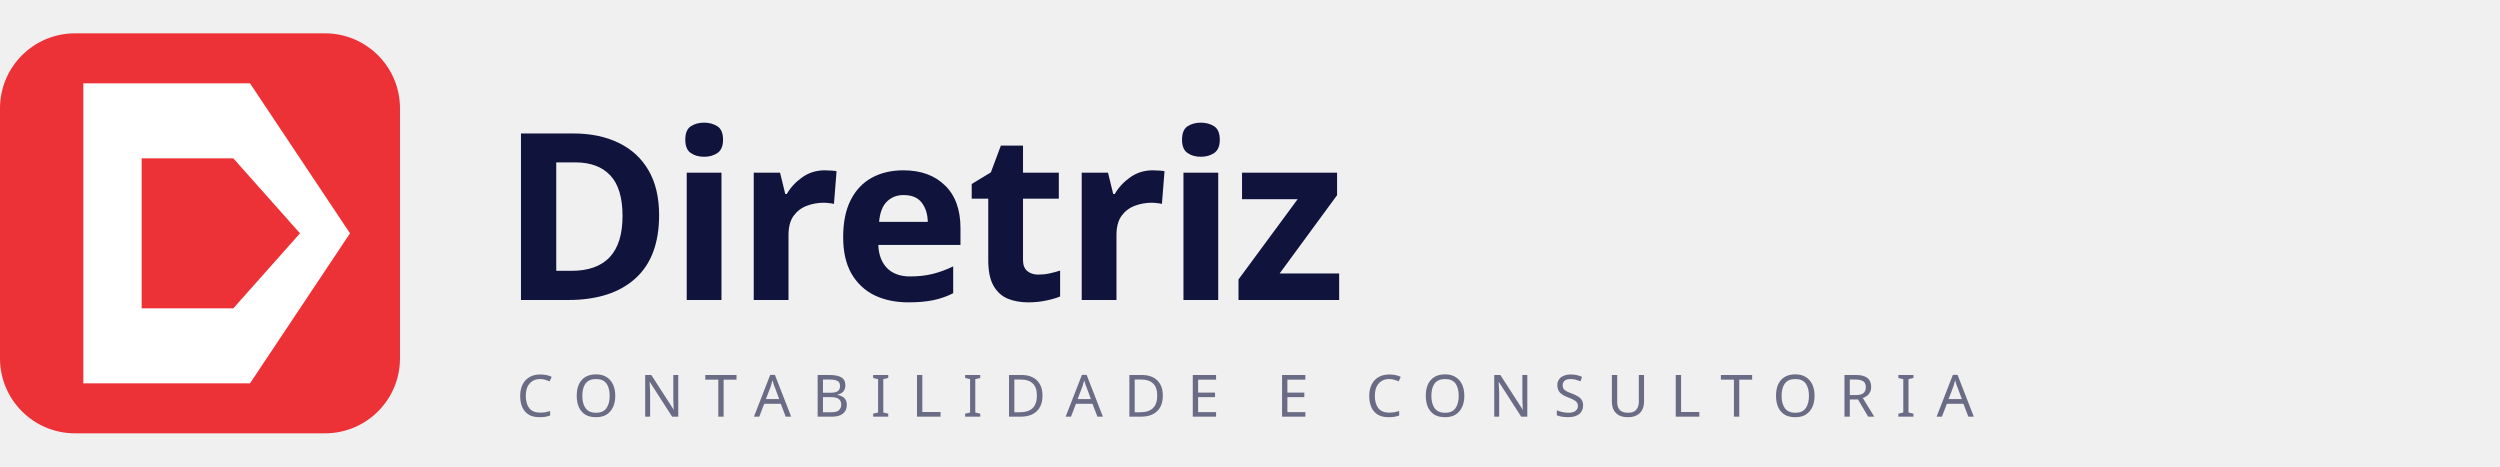
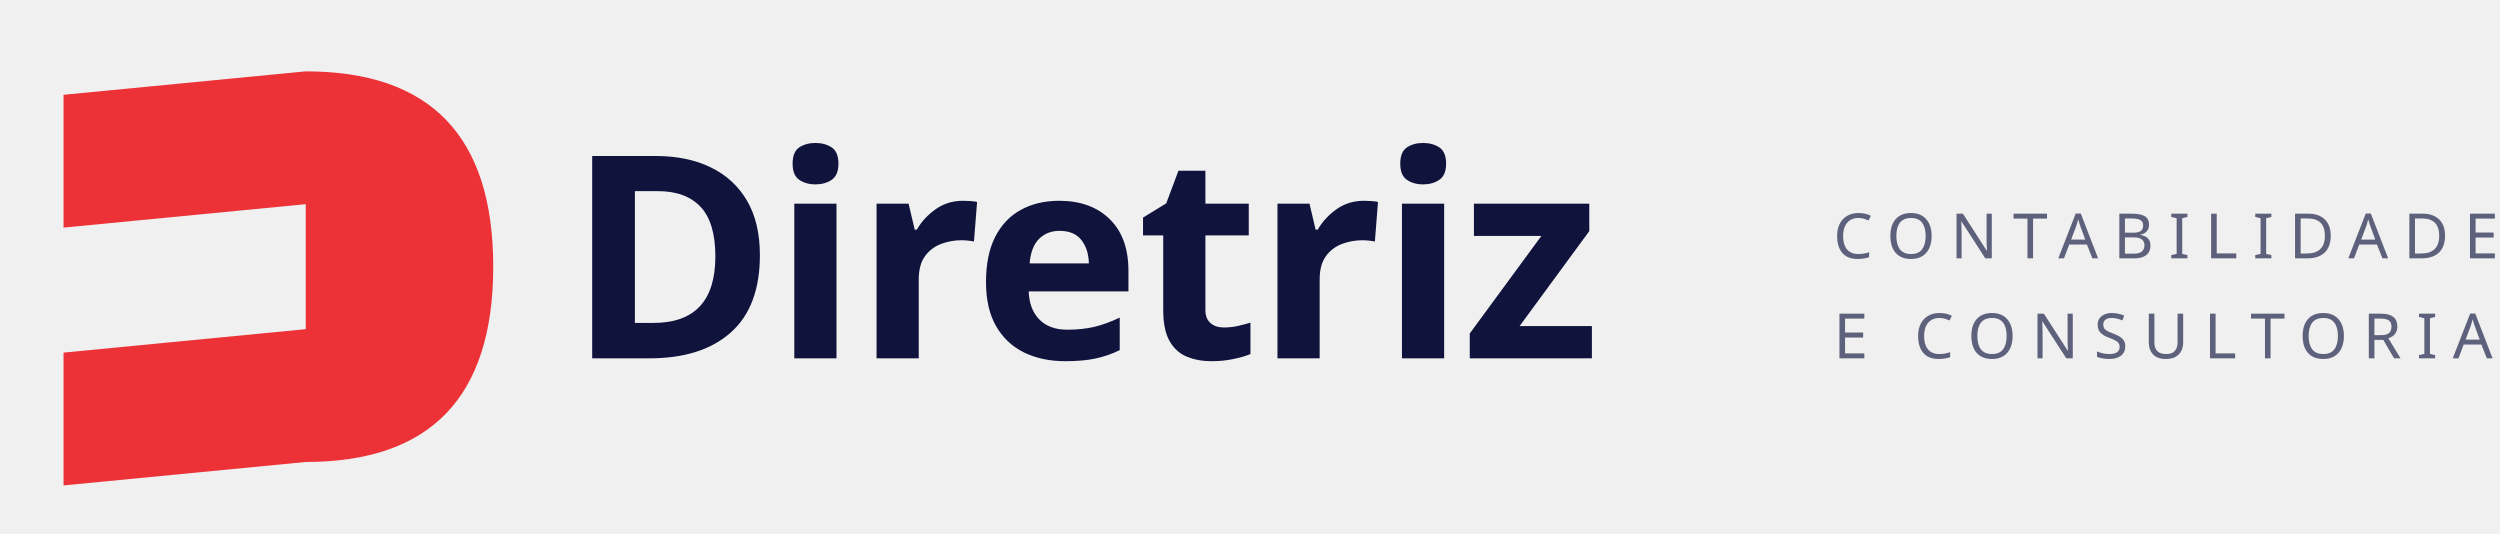
- <svg xmlns="http://www.w3.org/2000/svg" viewBox="0 0 300 56" width="300" height="56">
-   <rect x="0" y="4" width="48" height="48" rx="9" fill="#ED3237" />
-   <path d="M10 10 L10 46 L30 46 L42 28 L30 10 Z" fill="white" />
-   <path d="M17 19 L17 37 L28 37 L36 28 L28 19 Z" fill="#ED3237" />
-   <text x="60" y="36" font-family="Kanit, sans-serif" font-size="28" font-weight="600" fill="#10143D" letter-spacing="-0.5">Diretriz</text>
-   <text x="62" y="50" font-family="Kanit, sans-serif" font-size="7" font-weight="400" fill="#10143D" letter-spacing="2.5" opacity="0.6">CONTABILIDADE E CONSULTORIA</text>
+ <svg xmlns="http://www.w3.org/2000/svg" viewBox="0 0 300 64" width="300" height="64">
+   <g transform="translate(2,2) scale(0.9375)">
+     <path fill-rule="evenodd" fill="#ED3237" d="       M 6,60       L 37,57       Q 61,57 61,32       Q 61,7  37,7       L 6,10       Z       M 6,27  L 37,24  L 37,40  L 6,43  Z     " />
+   </g>
+   <text x="68" y="43" font-family="Kanit, sans-serif" font-size="34" font-weight="700" fill="#10143D" letter-spacing="-0.5">Diretriz</text>
+   <text x="220" y="31" font-family="Kanit, sans-serif" font-size="7.5" font-weight="500" fill="#10143D" letter-spacing="1.8" opacity="0.65">CONTABILIDADE</text>
+   <text x="220" y="43" font-family="Kanit, sans-serif" font-size="7.5" font-weight="500" fill="#10143D" letter-spacing="1.8" opacity="0.65">E CONSULTORIA</text>
</svg>
